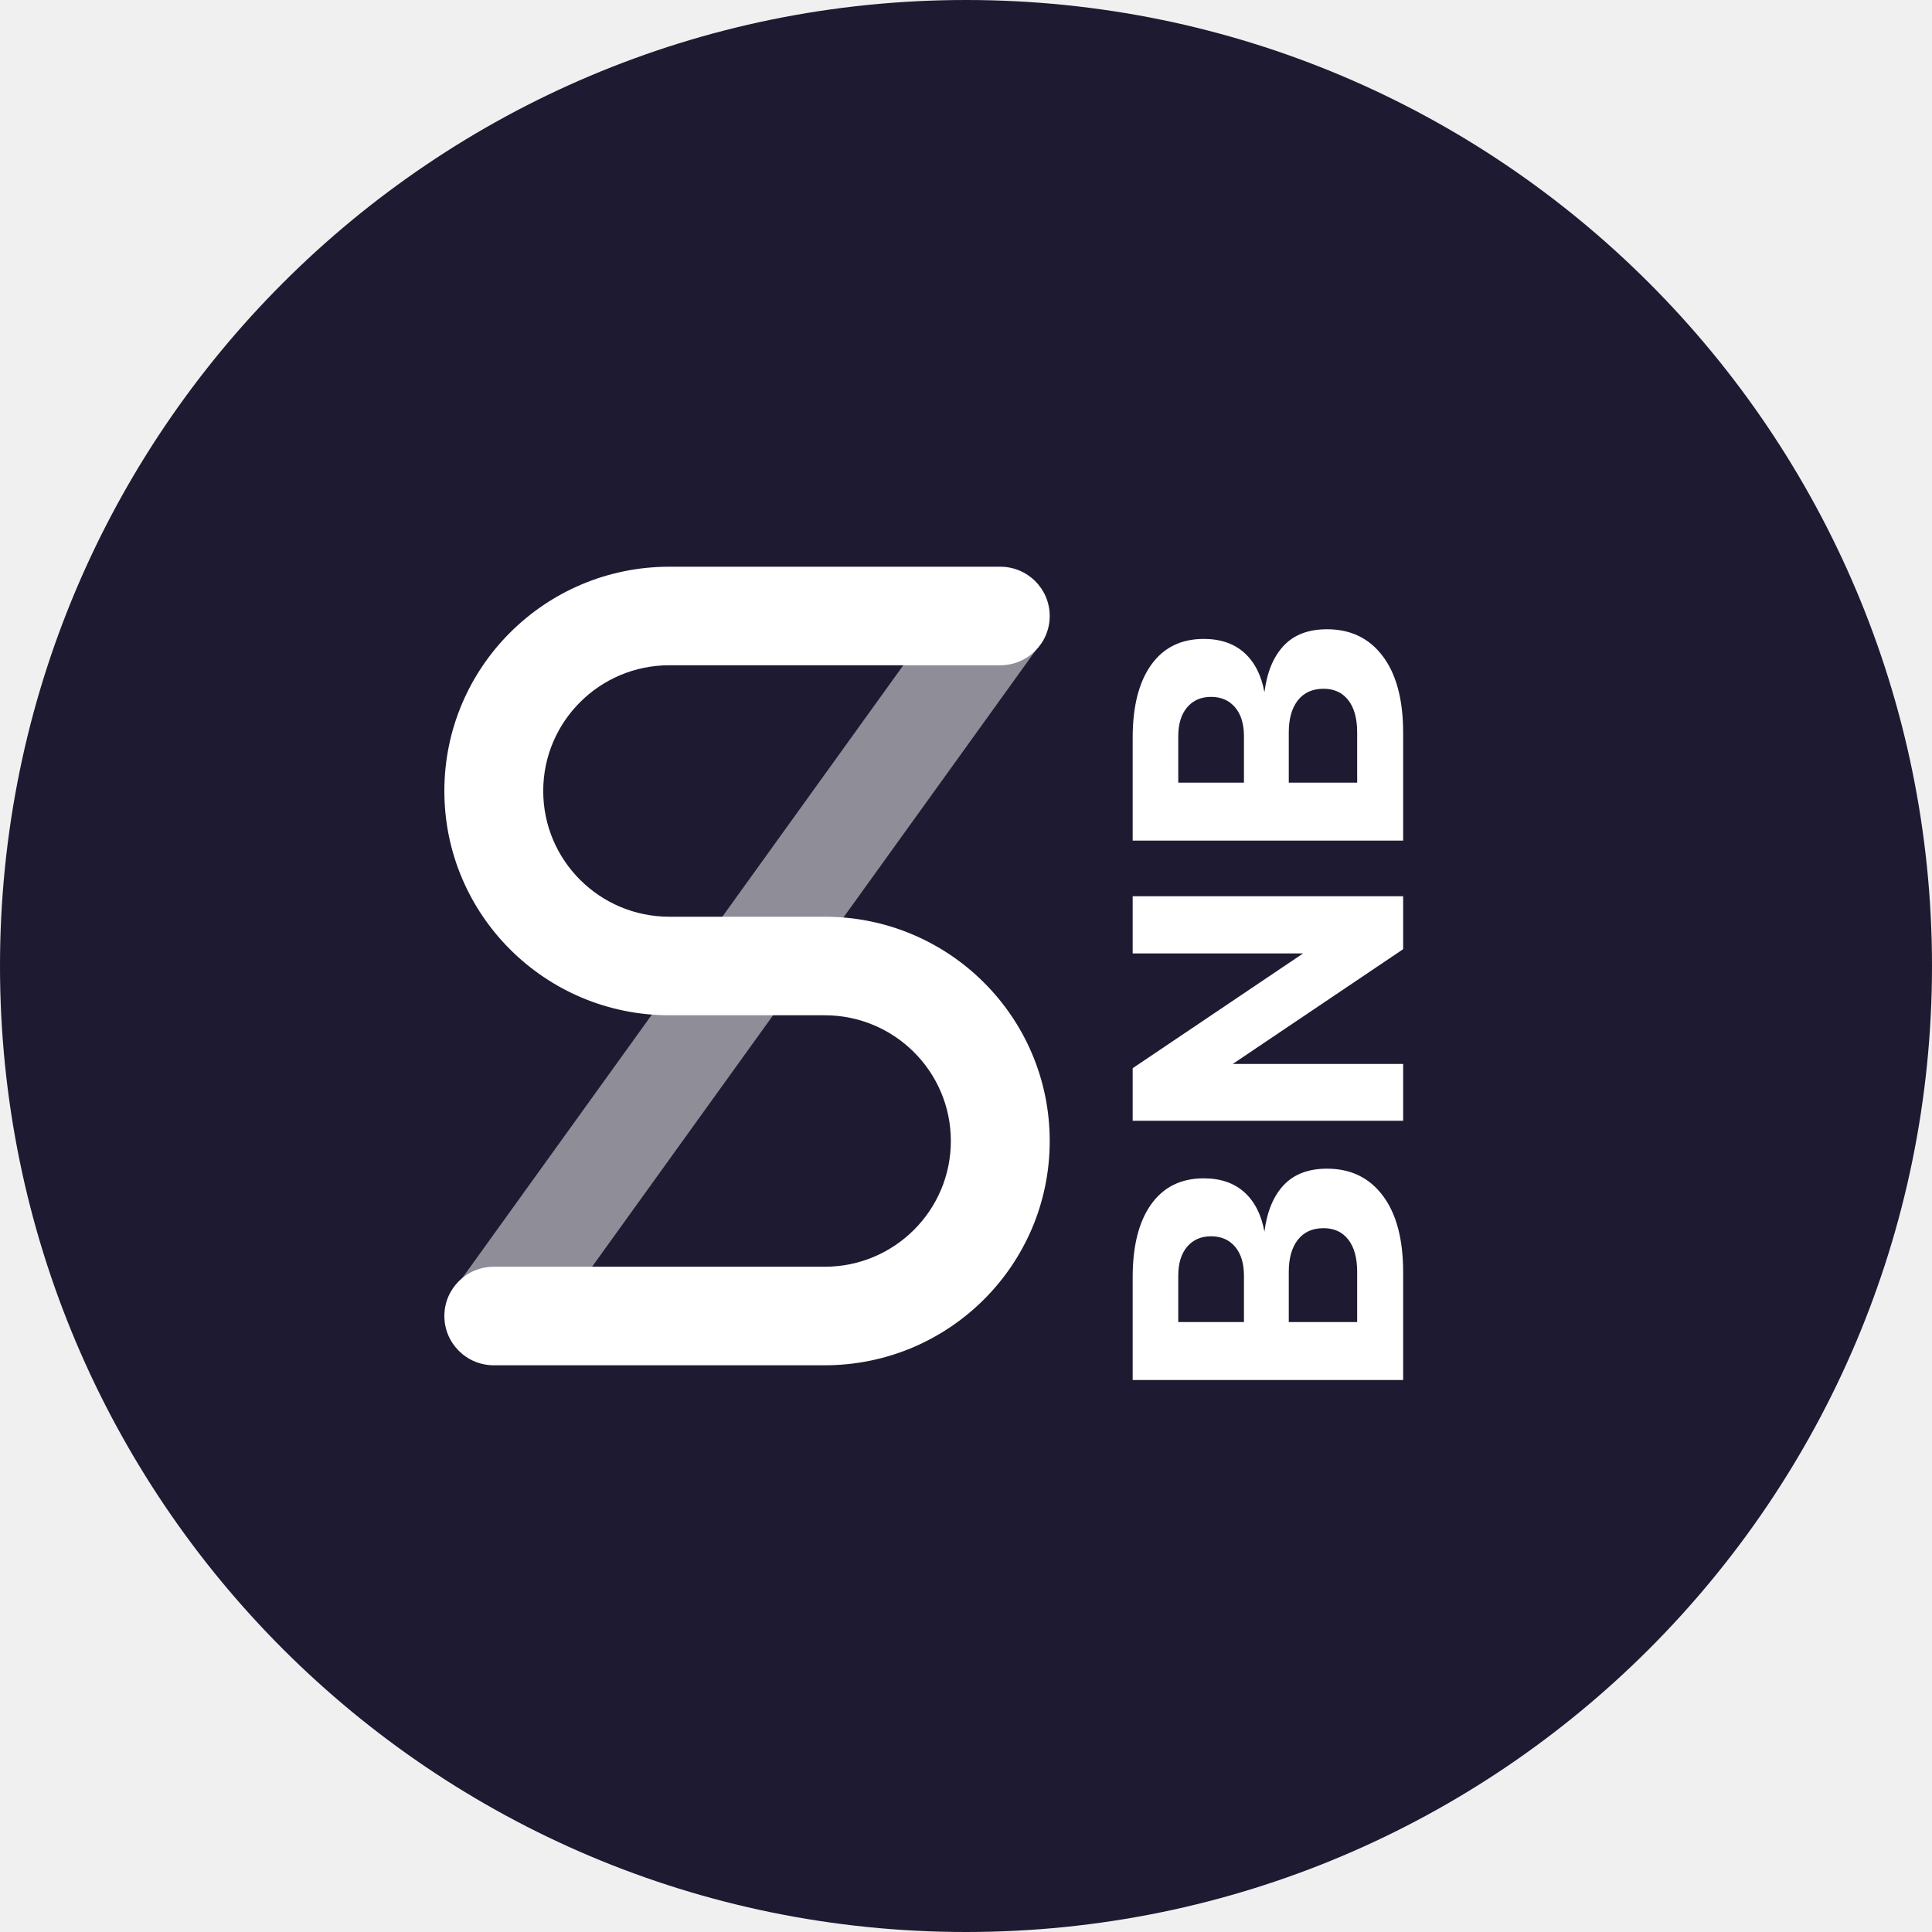
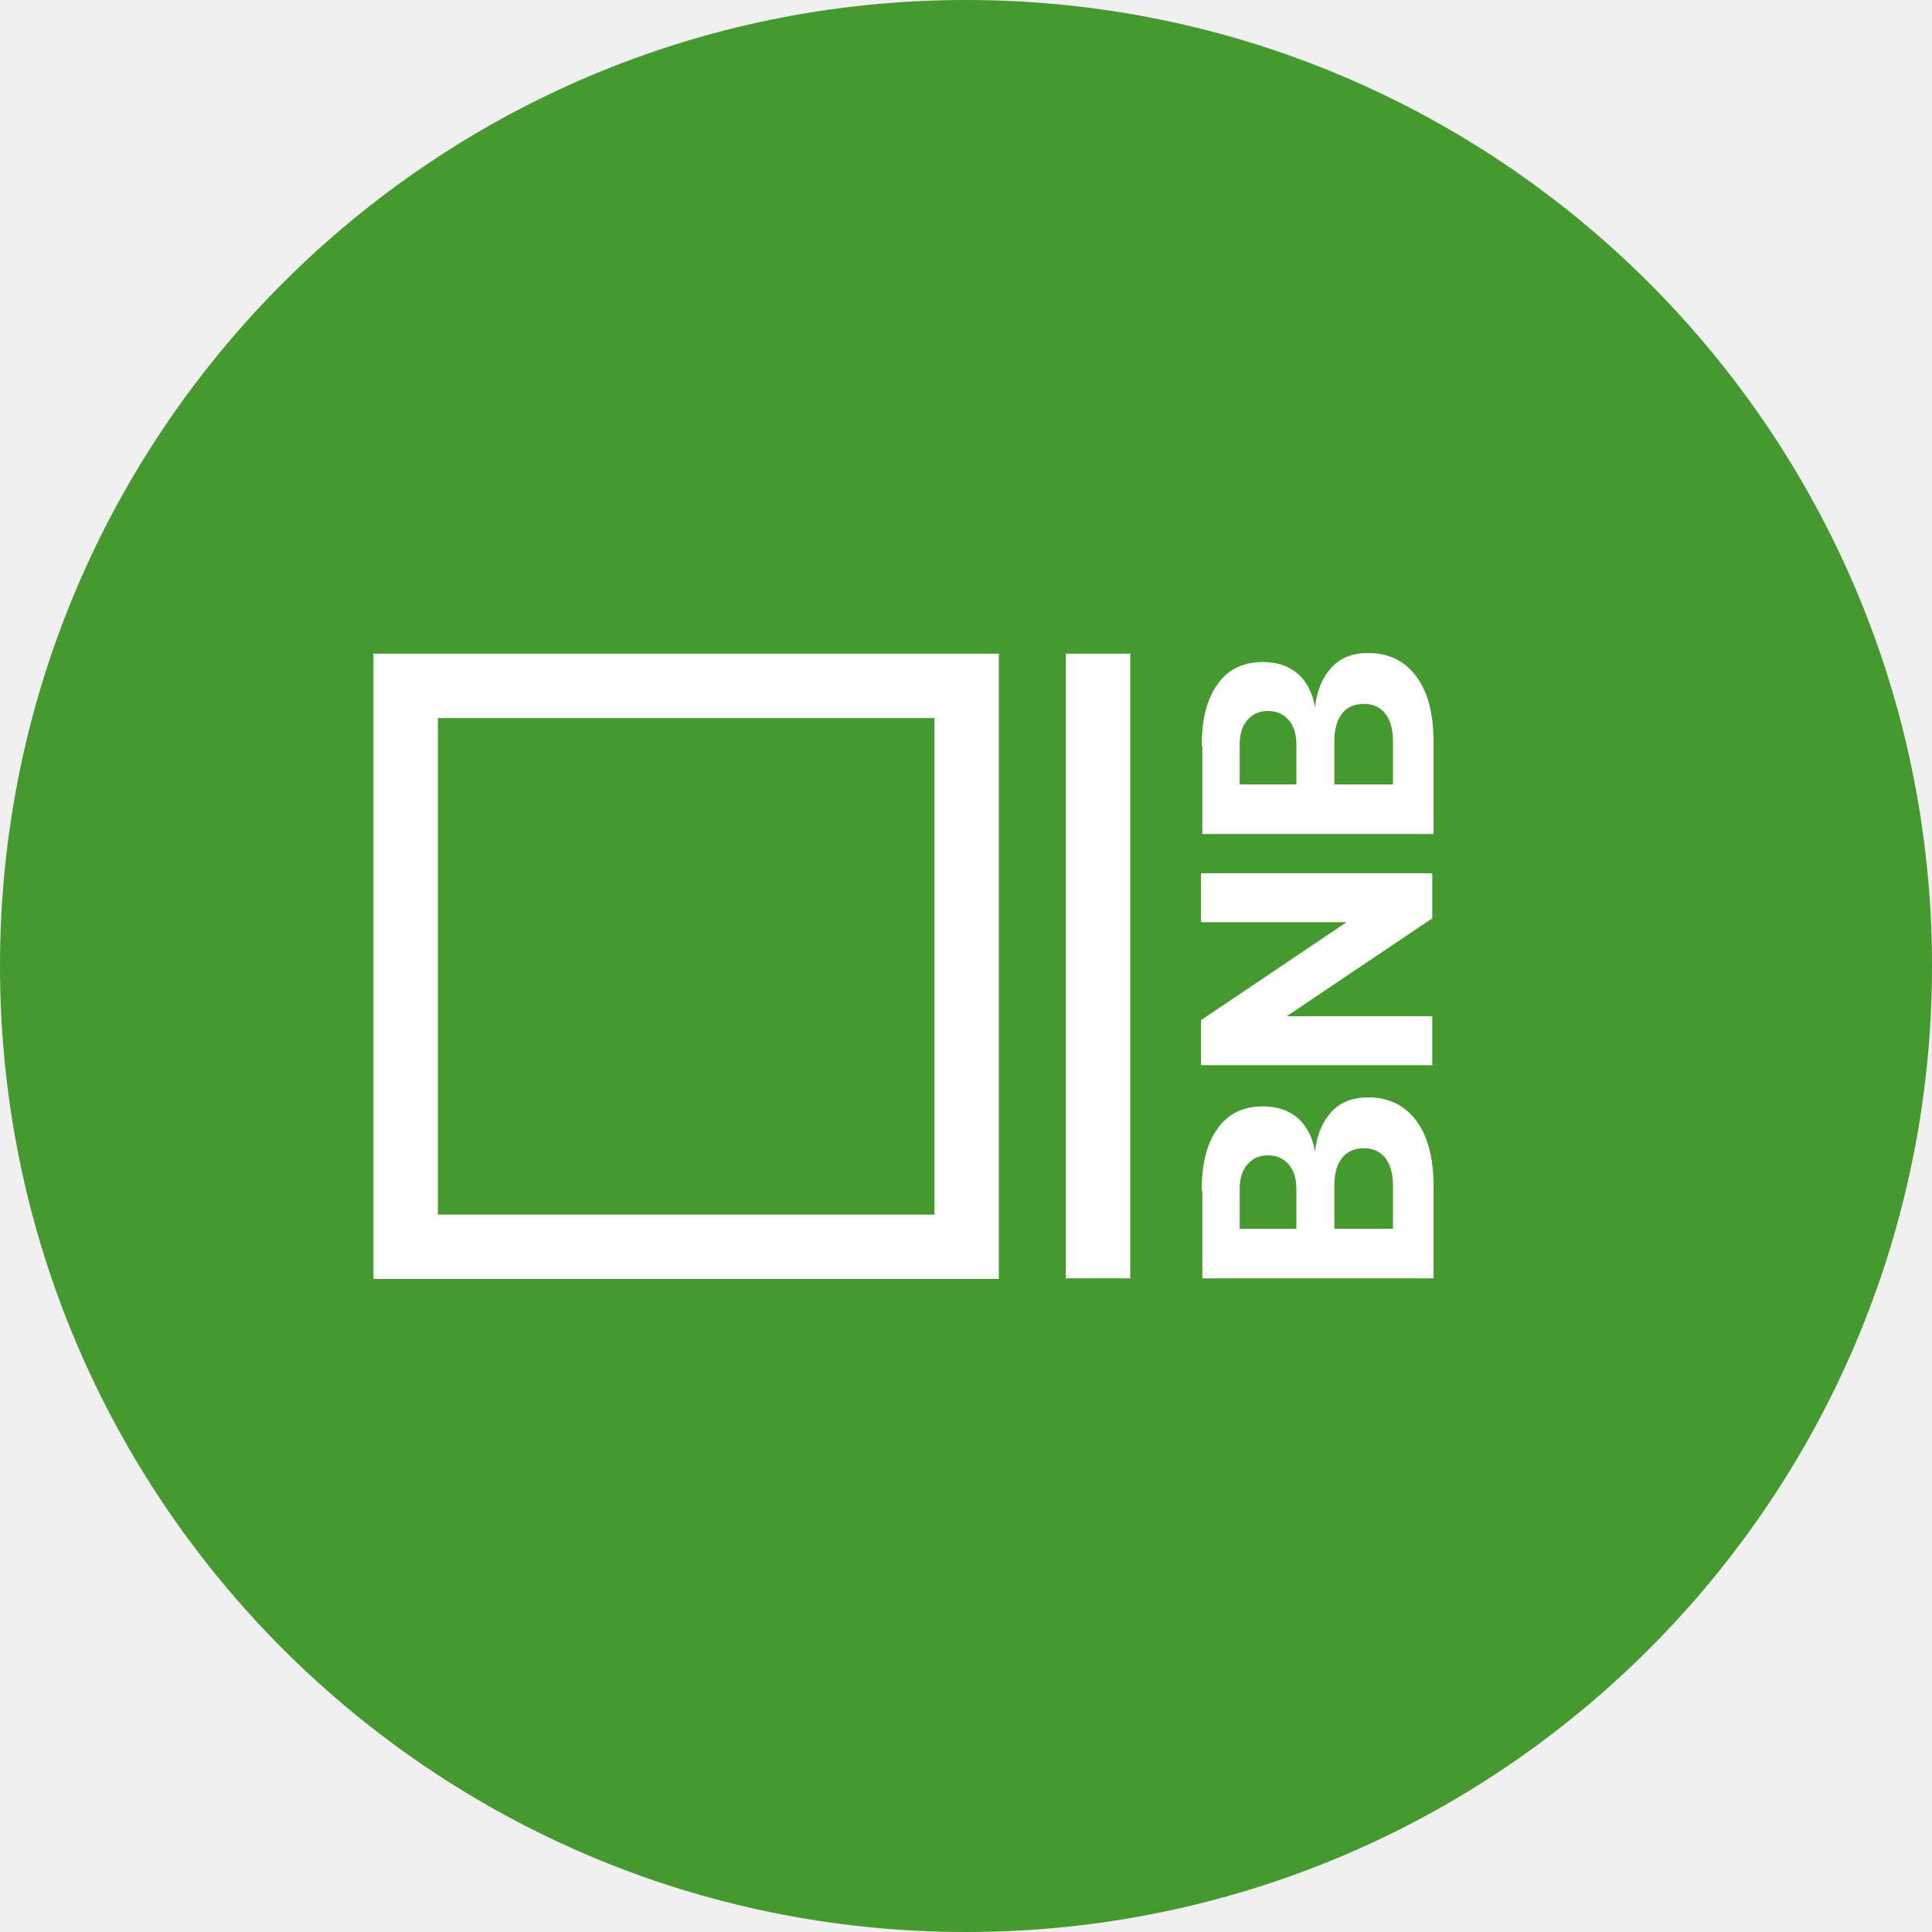
- <svg xmlns="http://www.w3.org/2000/svg" width="300px" height="300px" viewBox="0 0 300 300" version="1.1">
-   <g id="token-/-vector-/-dark-/-sBNB" stroke="none" stroke-width="1" fill="none" fill-rule="evenodd">
-     <circle id="Oval" fill="#1E1A31" cx="150" cy="150" r="150" />
-     <g id="logo-/-icon-/-snx-/-snx-light" transform="translate(67, 85)" fill="#FFFFFF">
-       <polygon id="Stroke" opacity="0.5" points="16.424 123.528 3.941 114.622 82.457 5.528 94.941 14.434" />
-       <path d="M56.868,57.349 L61.059,57.349 C80.357,57.349 96,72.941 96,92.175 C96,111.408 80.357,127 61.059,127 L9.676,127 C5.437,127 2,123.575 2,119.349 C2,115.124 5.437,111.699 9.676,111.699 L61.059,111.699 C71.878,111.699 80.648,102.958 80.648,92.175 C80.648,81.392 71.878,72.651 61.059,72.651 L41.135,72.651 L41.132,72.651 L36.941,72.651 C17.643,72.651 2,57.059 2,37.825 C2,18.592 17.643,3 36.941,3 L88.324,3 C92.563,3 96,6.425 96,10.651 C96,14.876 92.563,18.301 88.324,18.301 L36.941,18.301 C26.122,18.301 17.352,27.042 17.352,37.825 C17.352,48.608 26.122,57.349 36.941,57.349 L56.865,57.349 C56.866,57.349 56.867,57.349 56.868,57.349 L56.868,57.349 Z" id="Path" />
+ <svg xmlns="http://www.w3.org/2000/svg" version="1.1" id="Main" x="0px" y="0px" viewBox="0 0 300 300" style="enable-background:new 0 0 300 300;" xml:space="preserve">
+   <style type="text/css">
+ 	.st0{fill:#45992F;}
+ 	.st1{fill:#FFFFFF;}
+ </style>
+   <g>
+     <circle class="st0" cx="150" cy="150" r="150" />
+   </g>
+   <g id="Logo">
+     <g id="XMLID_1_">
+       <polygon class="st1" points="175.5,101.5 165.5,101.5 165.5,198.5 175.5,198.5 175.5,101.5   " />
    </g>
-     <path d="M154.55,135 C159.43,135 163.21,135.96 165.89,137.88 C168.57,139.8 169.91,142.52 169.91,146.04 C169.91,148.64 169.19,150.74 167.75,152.34 C166.31,153.94 164.27,154.98 161.63,155.46 C164.75,155.86 167.16,156.86 168.86,158.46 C170.56,160.06 171.41,162.3 171.41,165.18 C171.41,168.86 170.01,171.75 167.21,173.85 C164.41,175.95 160.45,177 155.33,177 L138.59,177 L138.59,135 L154.55,135 Z M147.59,152.28 L154.79,152.28 C156.71,152.28 158.21,151.82 159.29,150.9 C160.37,149.98 160.91,148.74 160.91,147.18 C160.91,145.62 160.37,144.38 159.29,143.46 C158.21,142.54 156.71,142.08 154.79,142.08 L147.59,142.08 L147.59,152.28 Z M147.59,169.86 L155.39,169.86 C157.55,169.86 159.22,169.4 160.4,168.48 C161.58,167.56 162.17,166.28 162.17,164.64 C162.17,162.92 161.57,161.59 160.37,160.65 C159.17,159.71 157.51,159.24 155.39,159.24 L147.59,159.24 L147.59,169.86 Z M178.85,177 L178.85,135 L187.01,135 L204.83,161.46 L204.83,135 L213.71,135 L213.71,177 L205.49,177 L187.67,150.54 L187.67,177 L178.85,177 Z M238.31,135 C243.19,135 246.97,135.96 249.65,137.88 C252.33,139.8 253.67,142.52 253.67,146.04 C253.67,148.64 252.95,150.74 251.51,152.34 C250.07,153.94 248.03,154.98 245.39,155.46 C248.51,155.86 250.92,156.86 252.62,158.46 C254.32,160.06 255.17,162.3 255.17,165.18 C255.17,168.86 253.77,171.75 250.97,173.85 C248.17,175.95 244.21,177 239.09,177 L222.35,177 L222.35,135 L238.31,135 Z M231.35,152.28 L238.55,152.28 C240.47,152.28 241.97,151.82 243.05,150.9 C244.13,149.98 244.67,148.74 244.67,147.18 C244.67,145.62 244.13,144.38 243.05,143.46 C241.97,142.54 240.47,142.08 238.55,142.08 L231.35,142.08 L231.35,152.28 Z M231.35,169.86 L239.15,169.86 C241.31,169.86 242.98,169.4 244.16,168.48 C245.34,167.56 245.93,166.28 245.93,164.64 C245.93,162.92 245.33,161.59 244.13,160.65 C242.93,159.71 241.27,159.24 239.15,159.24 L231.35,159.24 L231.35,169.86 Z" id="BNB" fill="#FFFFFF" fill-rule="nonzero" transform="translate(196.88, 156) rotate(270) translate(-196.88, -156) " />
+     <g id="XMLID_2_">
+       <path class="st1" d="M145.1,111.5v77.1H68v-77.1H145.1 M155.1,101.5H58v97.1h97.1V101.5L155.1,101.5z" />
+     </g>
+   </g>
+   <g id="Text">
+     <path class="st1" d="M186.6,184.9c0-4.2,0.8-7.4,2.5-9.7c1.6-2.3,4-3.4,7-3.4c2.2,0,4,0.6,5.4,1.8s2.3,3,2.7,5.2   c0.3-2.7,1.2-4.7,2.6-6.2c1.4-1.5,3.3-2.2,5.7-2.2c3.1,0,5.6,1.2,7.4,3.6c1.8,2.4,2.7,5.8,2.7,10.2v14.3h-35.9V184.9L186.6,184.9z    M201.3,190.8v-6.2c0-1.6-0.4-2.9-1.2-3.8s-1.8-1.4-3.2-1.4s-2.4,0.5-3.2,1.4c-0.8,0.9-1.2,2.2-1.2,3.8v6.2H201.3z M216.3,190.8   v-6.7c0-1.8-0.4-3.3-1.2-4.3s-1.9-1.5-3.3-1.5c-1.5,0-2.6,0.5-3.4,1.5c-0.8,1-1.2,2.4-1.2,4.3v6.7L216.3,190.8L216.3,190.8z    M222.4,165.4h-35.9v-7l22.6-15.2h-22.6v-7.6h35.9v7l-22.6,15.2h22.6V165.4z M186.6,115.9c0-4.2,0.8-7.4,2.5-9.7   c1.6-2.3,4-3.4,7-3.4c2.2,0,4,0.6,5.4,1.8c1.4,1.2,2.3,3,2.7,5.2c0.3-2.7,1.2-4.7,2.6-6.2c1.4-1.5,3.3-2.2,5.7-2.2   c3.1,0,5.6,1.2,7.4,3.6c1.8,2.4,2.7,5.8,2.7,10.2v14.3h-35.9V115.9z M201.3,121.8v-6.2c0-1.6-0.4-2.9-1.2-3.8s-1.8-1.4-3.2-1.4   s-2.4,0.5-3.2,1.4s-1.2,2.2-1.2,3.8v6.2H201.3z M216.3,121.8v-6.7c0-1.8-0.4-3.3-1.2-4.3c-0.8-1-1.9-1.5-3.3-1.5   c-1.5,0-2.6,0.5-3.4,1.5c-0.8,1-1.2,2.4-1.2,4.3v6.7H216.3L216.3,121.8z" />
  </g>
</svg>
